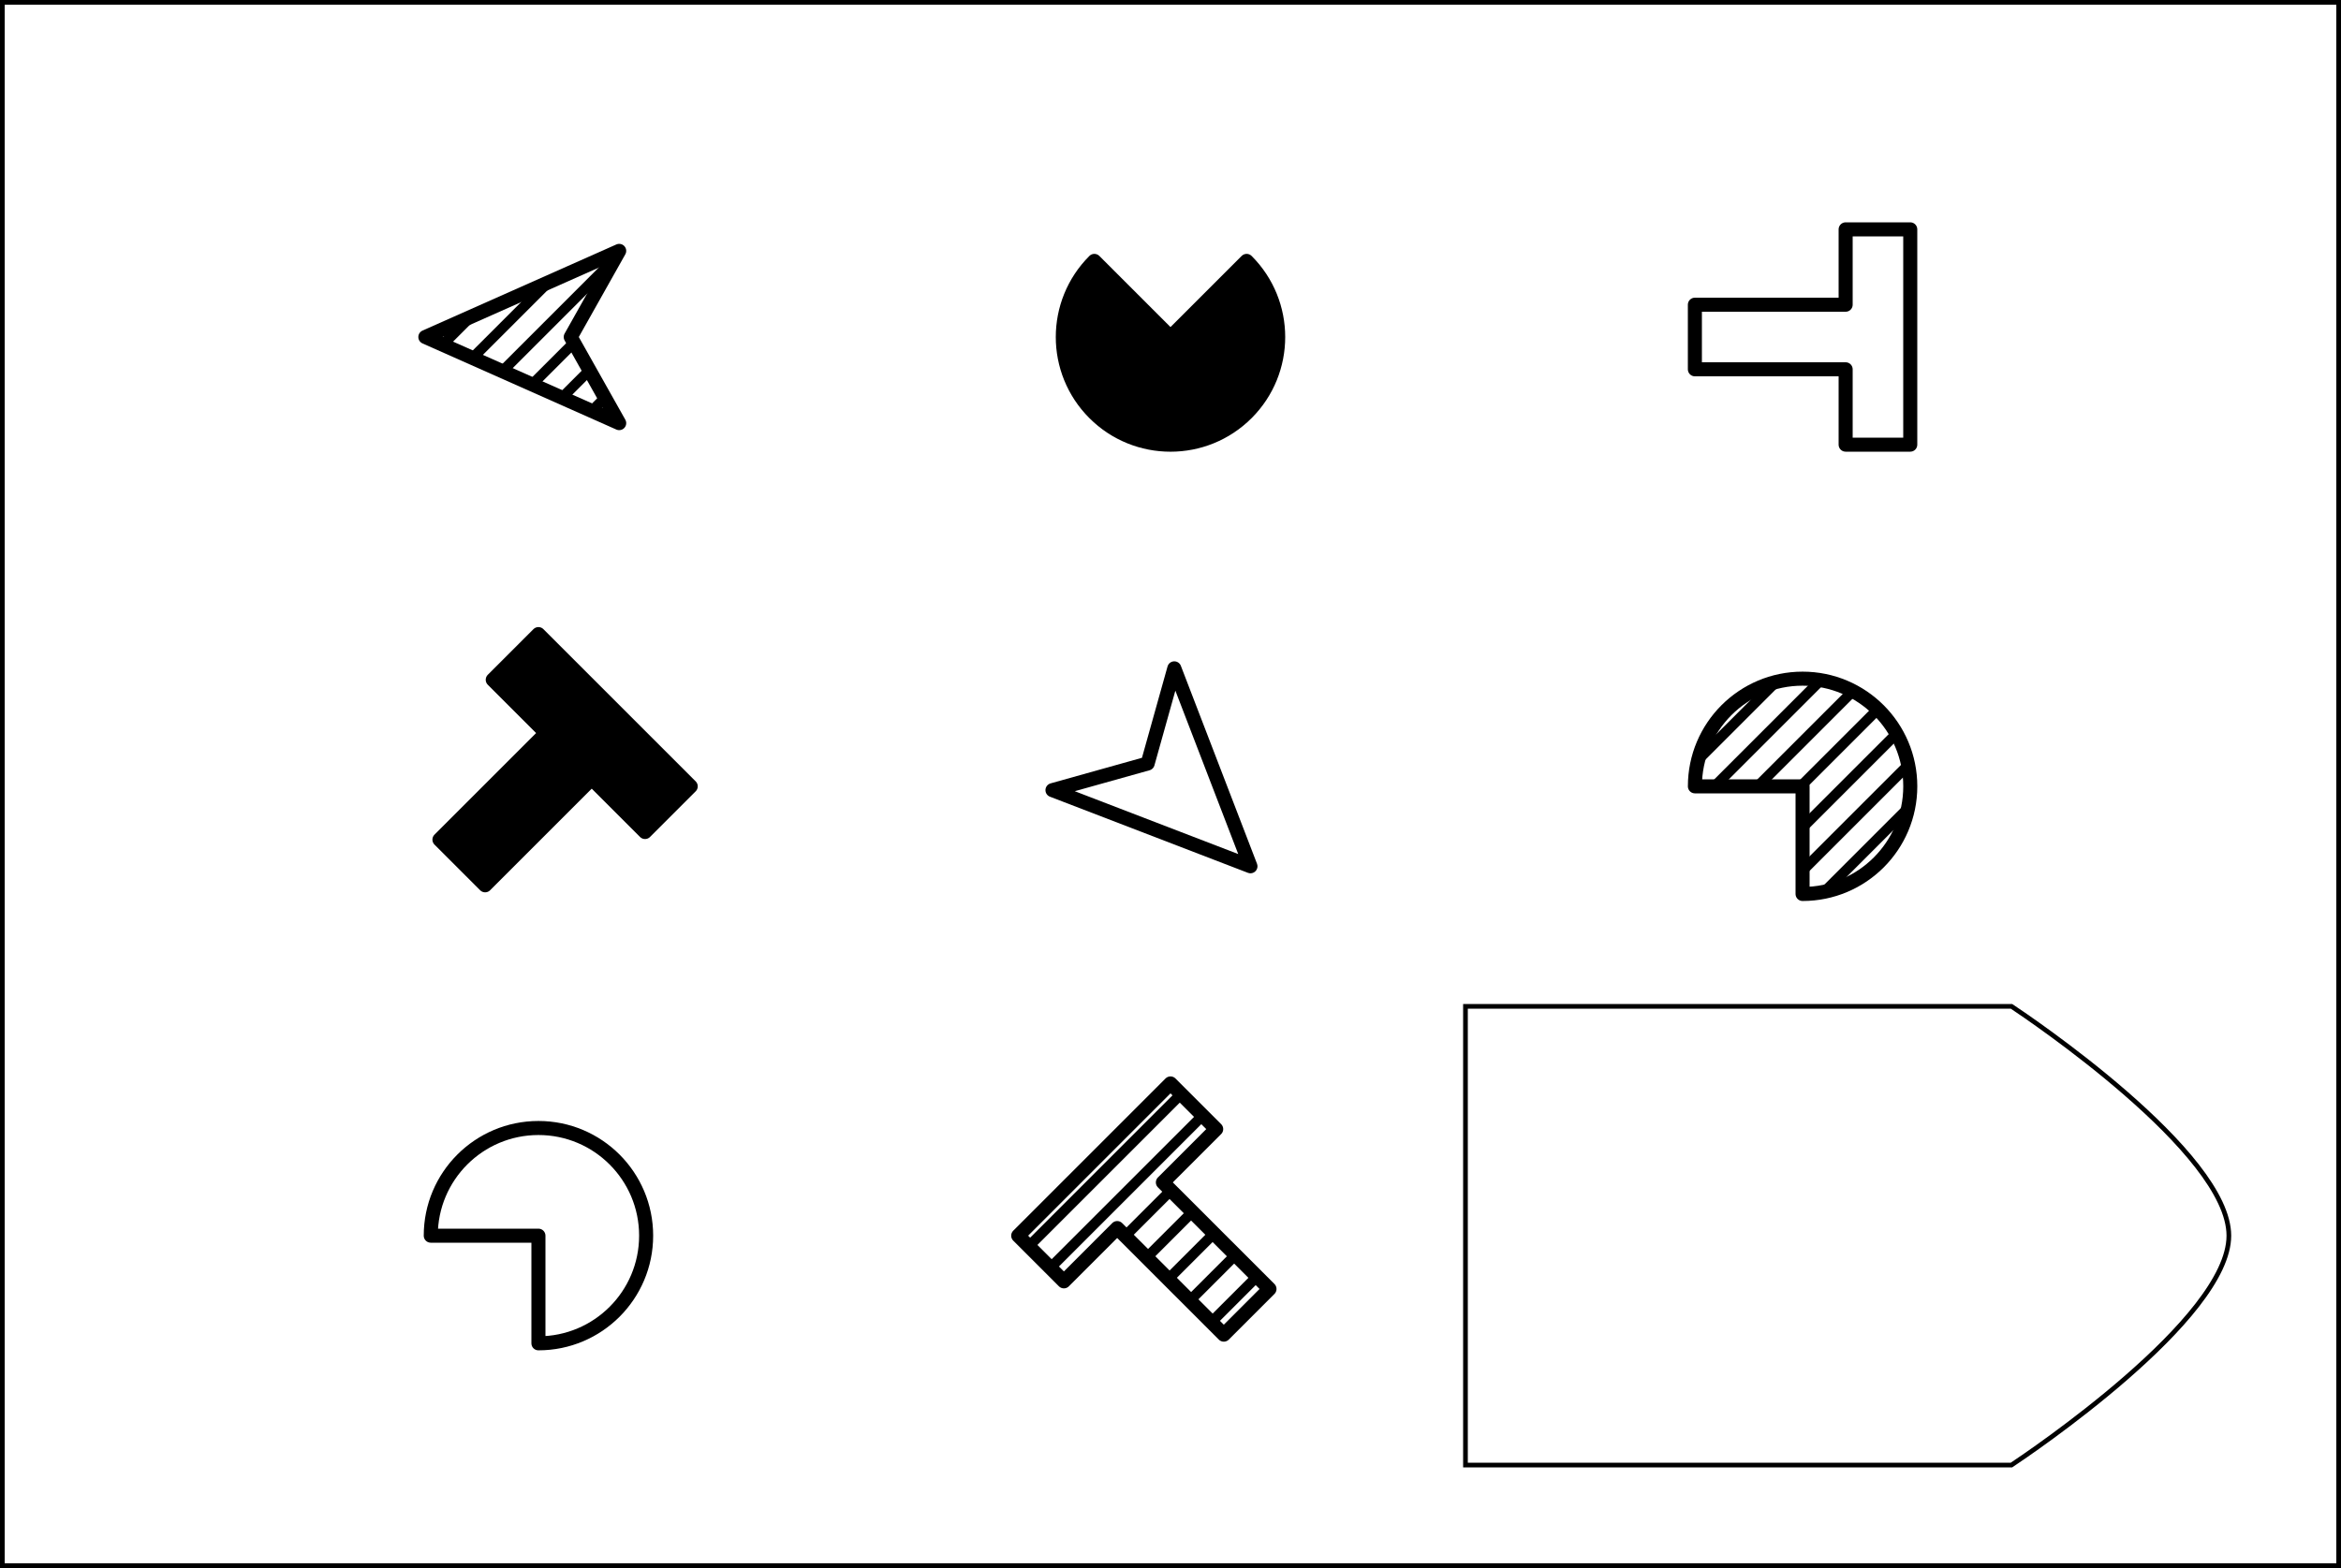
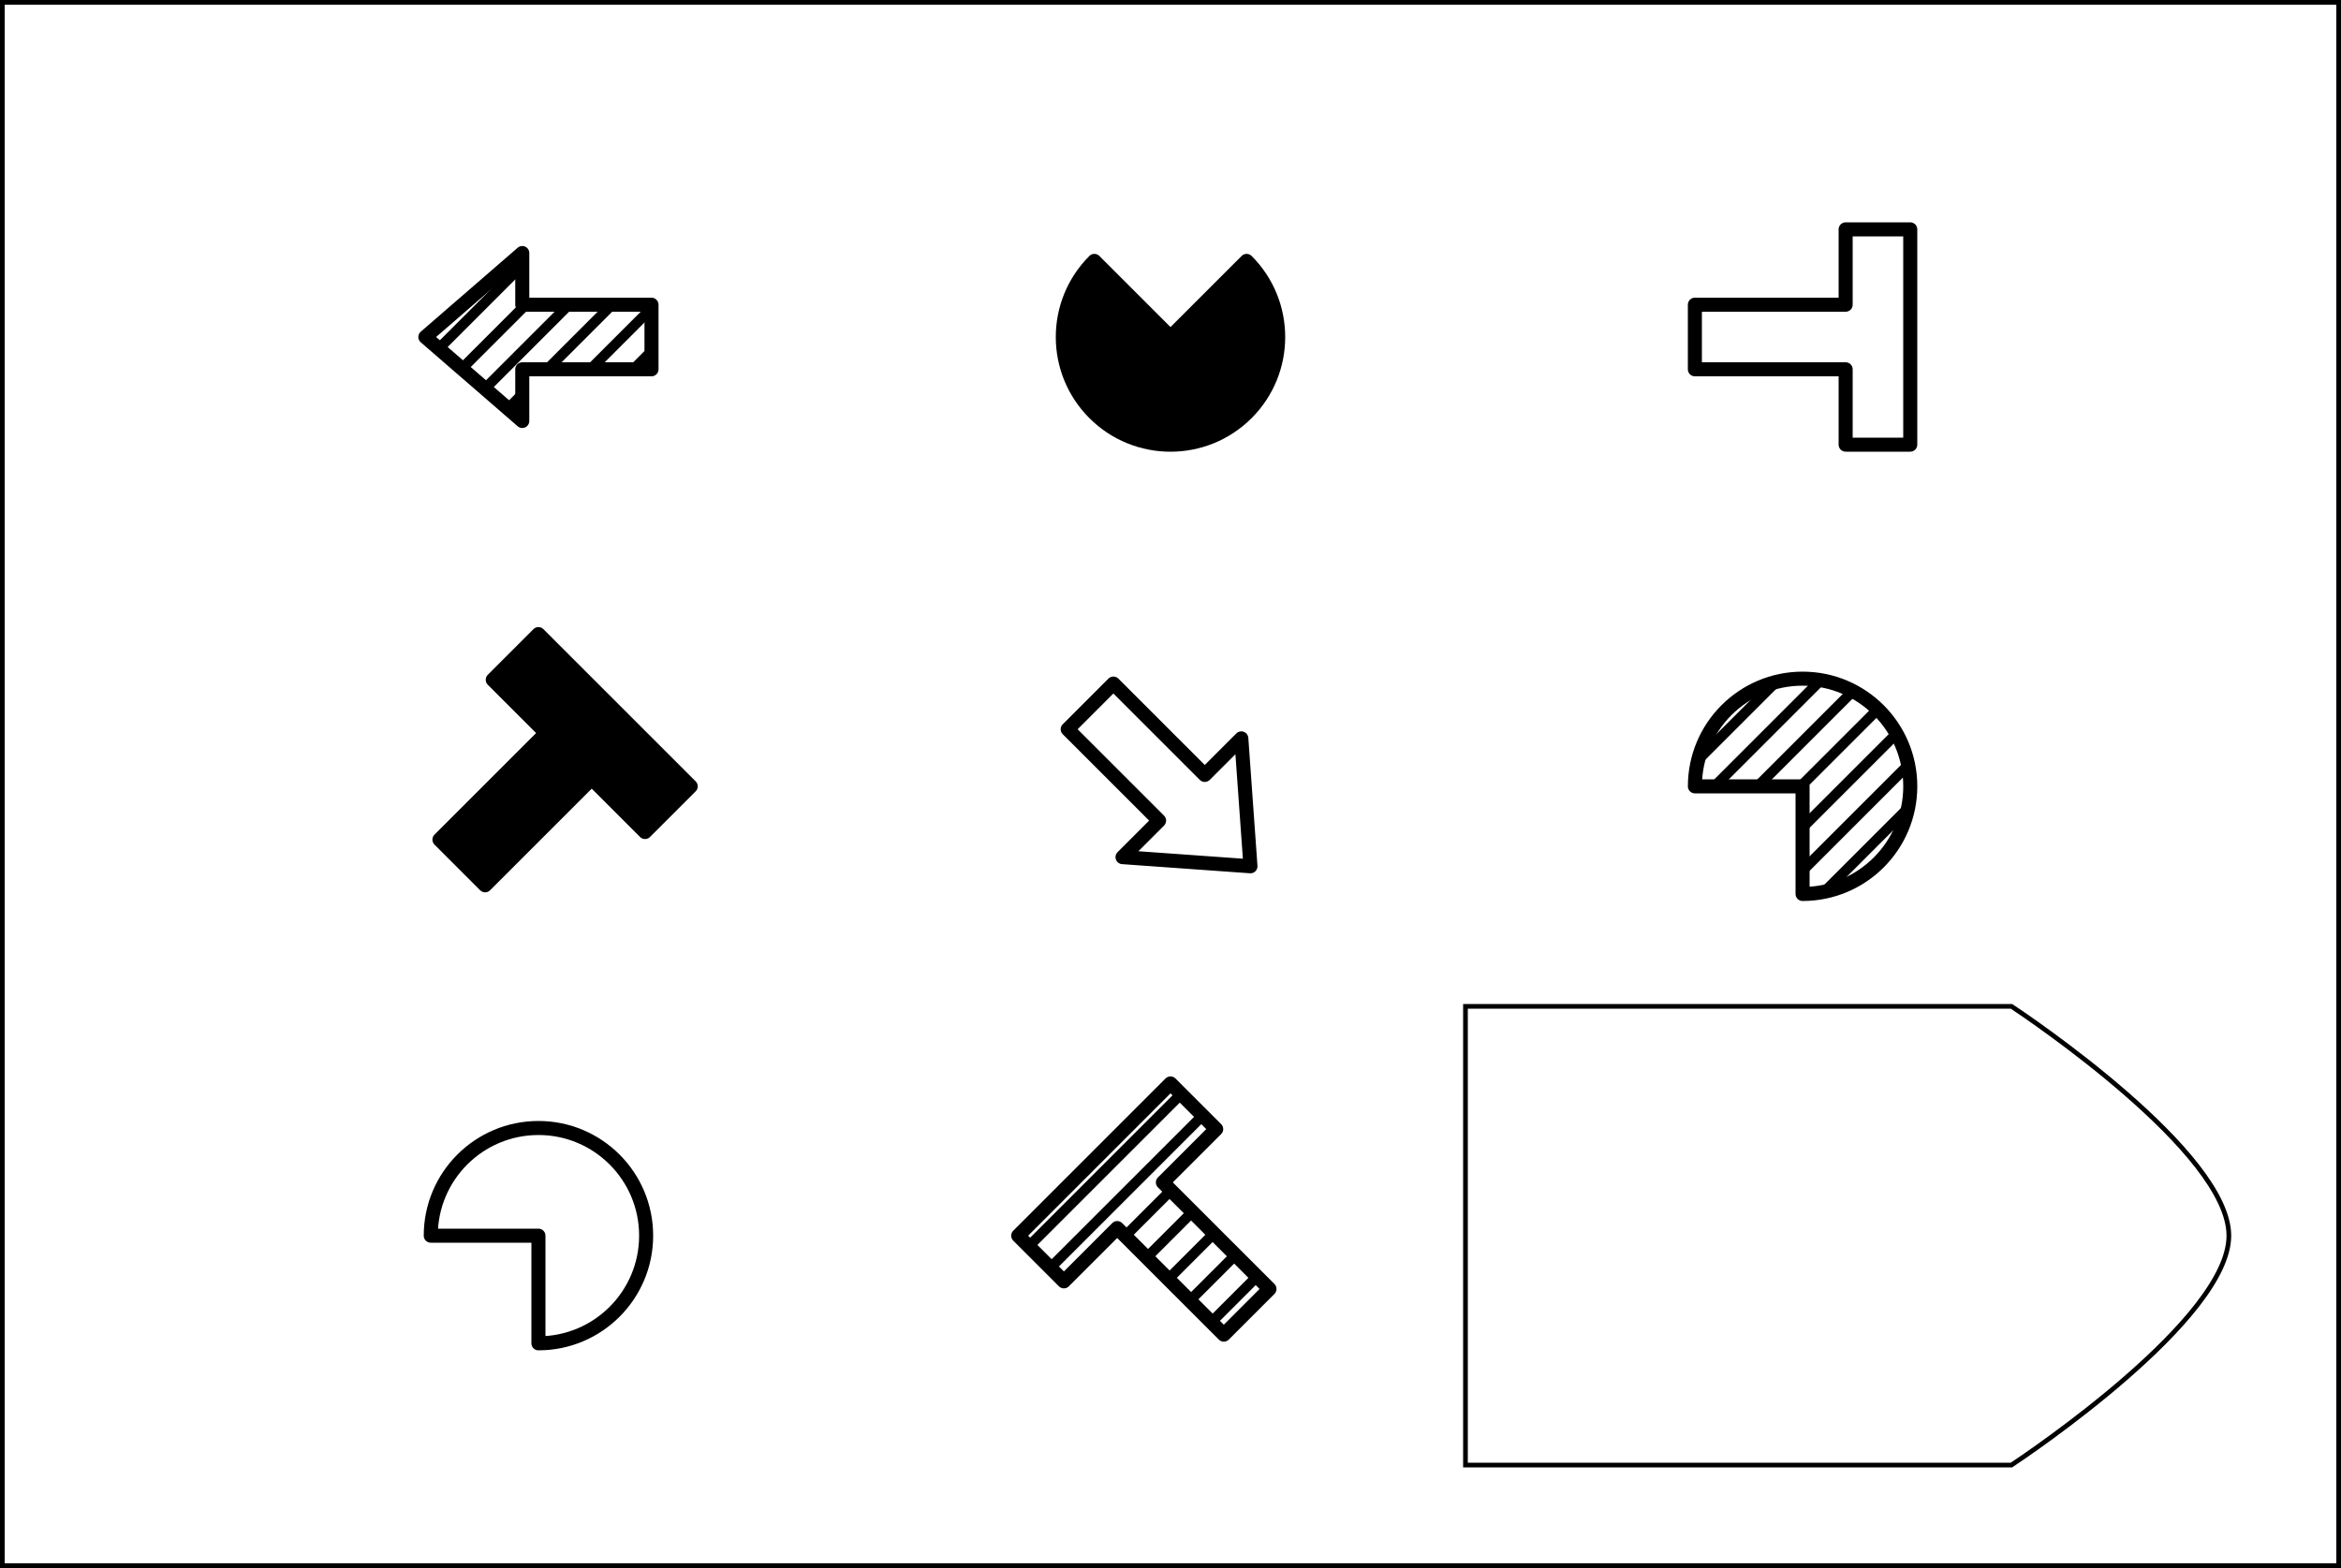
<svg xmlns="http://www.w3.org/2000/svg" viewBox="0 0 500 335">
  <defs>
    <path id="hs" d="M-124.8,41.6L-41.6,-41.6M-115.6,41.6L-32.4,-41.6M-106.4,41.6L-23.2,-41.6M-97.2,41.6L-14,-41.6M-88,41.6L-4.8,-41.6M-78.8,41.6L4.4,-41.6M-69.6,41.6L13.6,-41.6M-60.4,41.6L22.8,-41.6M-51.2,41.6L32,-41.6M-42,41.6L41.2,-41.6M-32.8,41.6L50.4,-41.6M-23.6,41.6L59.6,-41.6M-14.4,41.6L68.8,-41.6M-5.2,41.6L78,-41.6M4,41.6L87.2,-41.6M13.2,41.6L96.4,-41.6M22.4,41.6L105.6,-41.6M31.6,41.6L114.8,-41.6M40.8,41.6L124,-41.6" fill="none" stroke="#000" stroke-width="2.2" />
  </defs>
  <rect x="0.5" y="0.5" width="499" height="334" fill="none" stroke="#000" />
  <path d="M429.62,215c3.39,2.25 46.43,31.16 46.43,49s-43.04,46.75 -46.43,49H313V215Z" fill="none" stroke="#000" />
  <g transform="translate(115 72)">
    <g transform="translate(0 0)">
      <clipPath id="c0s0">
-         <path d="M0,-24.15L18.4,17.25L0,6.9L-18.4,17.25Z" transform="rotate(270)" />
+         <path d="M0,-24.15L17.94,-3.45L6.9,-3.45L6.9,24.15L-6.9,24.15L-6.9,-3.45L-17.94,-3.45Z" transform="rotate(270)" />
      </clipPath>
      <g clip-path="url(#c0s0)">
        <use href="#hs" />
      </g>
-       <path d="M0,-24.15L18.4,17.25L0,6.9L-18.4,17.25Z" fill="none" stroke="#000" stroke-width="3" stroke-linejoin="round" transform="rotate(270)" />
+       <path d="M0,-24.15L17.94,-3.45L6.9,-3.45L6.9,24.15L-6.9,24.15L-6.9,-3.45L-17.94,-3.45Z" fill="none" stroke="#000" stroke-width="3" stroke-linejoin="round" transform="rotate(270)" />
    </g>
  </g>
  <g transform="translate(250 72)">
    <g transform="translate(0 0)">
      <path d="M0,0L16.26,-16.26A23,23 0 1 1 -16.26,-16.26Z" fill="#000" stroke="#000" stroke-width="3" stroke-linejoin="round" />
    </g>
  </g>
  <g transform="translate(385 72)">
    <g transform="translate(0 0)">
      <path d="M-23,-23L23,-23L23,-9.2L6.9,-9.2L6.9,23L-6.9,23L-6.9,-9.2L-23,-9.2Z" fill="none" stroke="#000" stroke-width="3" stroke-linejoin="round" transform="rotate(90)" />
    </g>
  </g>
  <g transform="translate(115 168)">
    <g transform="translate(0 0)">
      <path d="M-23,-23L23,-23L23,-9.2L6.9,-9.2L6.9,23L-6.9,23L-6.9,-9.2L-23,-9.2Z" fill="#000" stroke="#000" stroke-width="3" stroke-linejoin="round" transform="rotate(45)" />
    </g>
  </g>
  <g transform="translate(250 168)">
    <g transform="translate(0 0)">
-       <path d="M0,-24.15L18.4,17.25L0,6.9L-18.4,17.25Z" fill="none" stroke="#000" stroke-width="3" stroke-linejoin="round" transform="rotate(135)" />
+       <path d="M0,-24.15L17.94,-3.45L6.9,-3.45L6.9,24.15L-6.9,24.15L-6.9,-3.45L-17.94,-3.45Z" fill="none" stroke="#000" stroke-width="3" stroke-linejoin="round" transform="rotate(135)" />
    </g>
  </g>
  <g transform="translate(385 168)">
    <g transform="translate(0 0)">
      <clipPath id="c5s0">
        <path d="M0,0L16.26,-16.26A23,23 0 1 1 -16.26,-16.26Z" transform="rotate(225)" />
      </clipPath>
      <g clip-path="url(#c5s0)">
        <use href="#hs" />
      </g>
      <path d="M0,0L16.26,-16.26A23,23 0 1 1 -16.26,-16.26Z" fill="none" stroke="#000" stroke-width="3" stroke-linejoin="round" transform="rotate(225)" />
    </g>
  </g>
  <g transform="translate(115 264)">
    <g transform="translate(0 0)">
      <path d="M0,0L16.26,-16.26A23,23 0 1 1 -16.26,-16.26Z" fill="none" stroke="#000" stroke-width="3" stroke-linejoin="round" transform="rotate(225)" />
    </g>
  </g>
  <g transform="translate(250 264)">
    <g transform="translate(0 0)">
      <clipPath id="c7s0">
        <path d="M-23,-23L23,-23L23,-9.2L6.9,-9.2L6.9,23L-6.9,23L-6.9,-9.2L-23,-9.2Z" transform="rotate(315)" />
      </clipPath>
      <g clip-path="url(#c7s0)">
        <use href="#hs" />
      </g>
      <path d="M-23,-23L23,-23L23,-9.2L6.9,-9.2L6.9,23L-6.9,23L-6.9,-9.2L-23,-9.2Z" fill="none" stroke="#000" stroke-width="3" stroke-linejoin="round" transform="rotate(315)" />
    </g>
  </g>
</svg>
